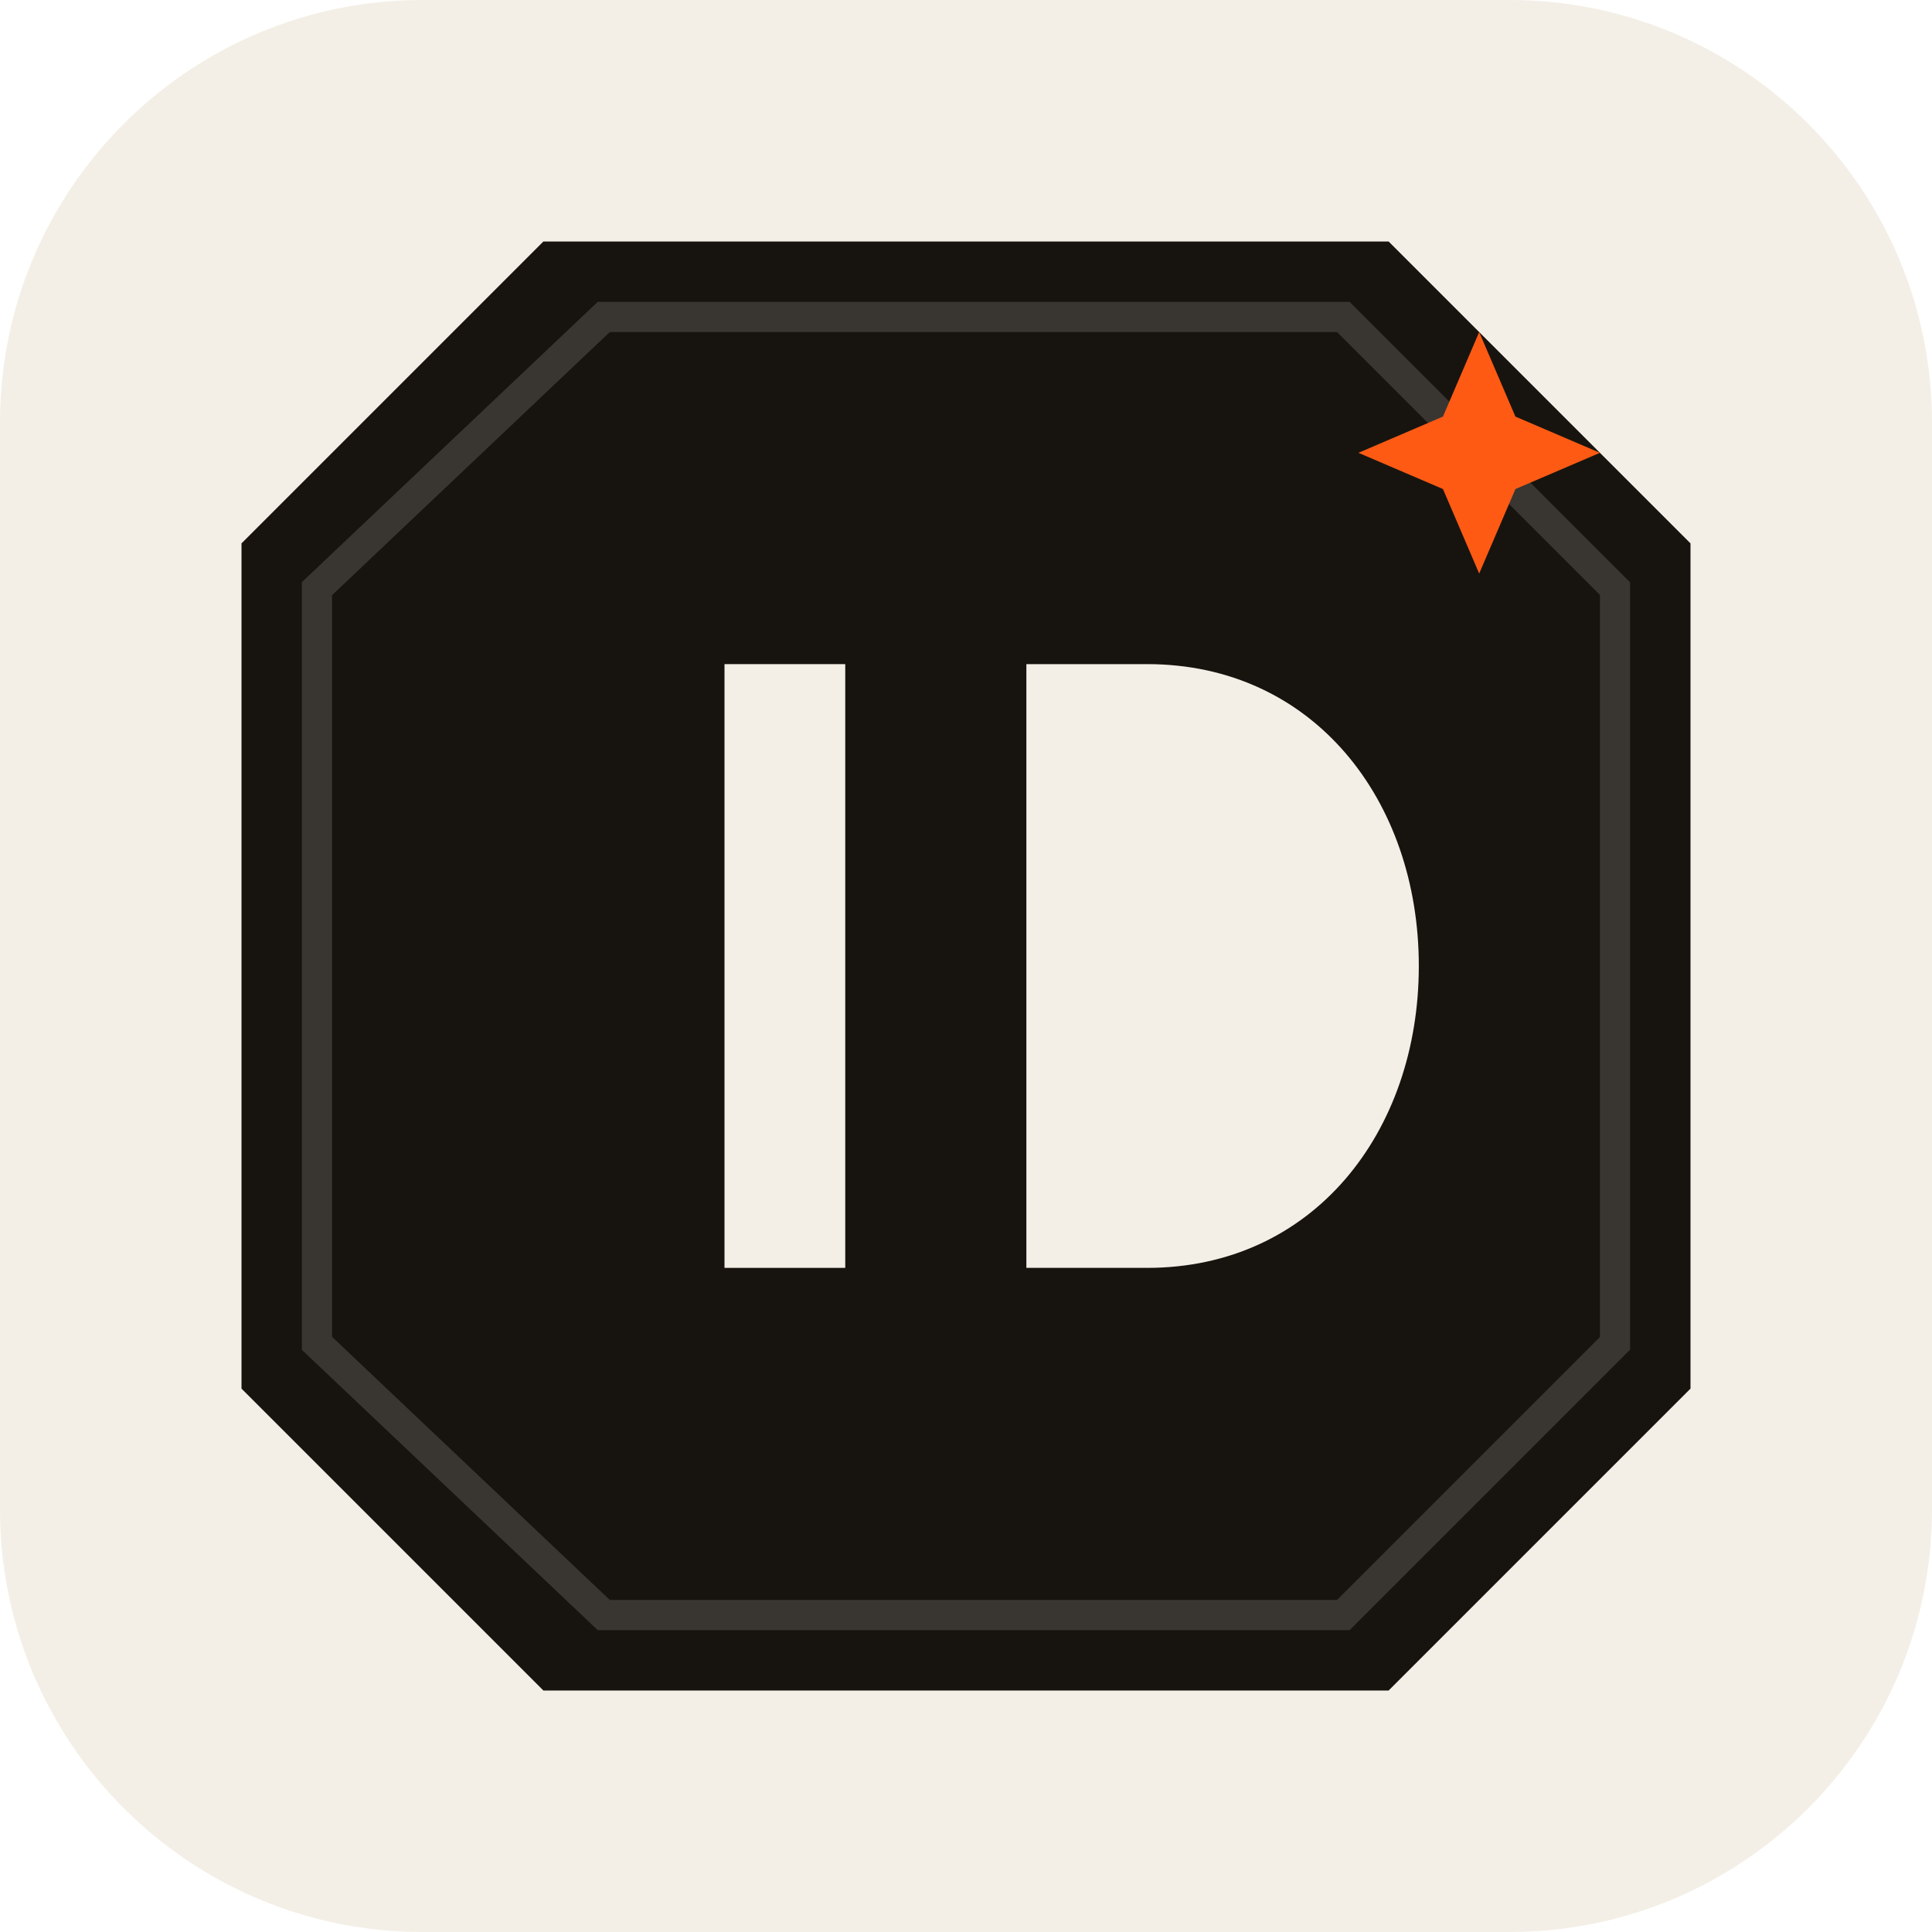
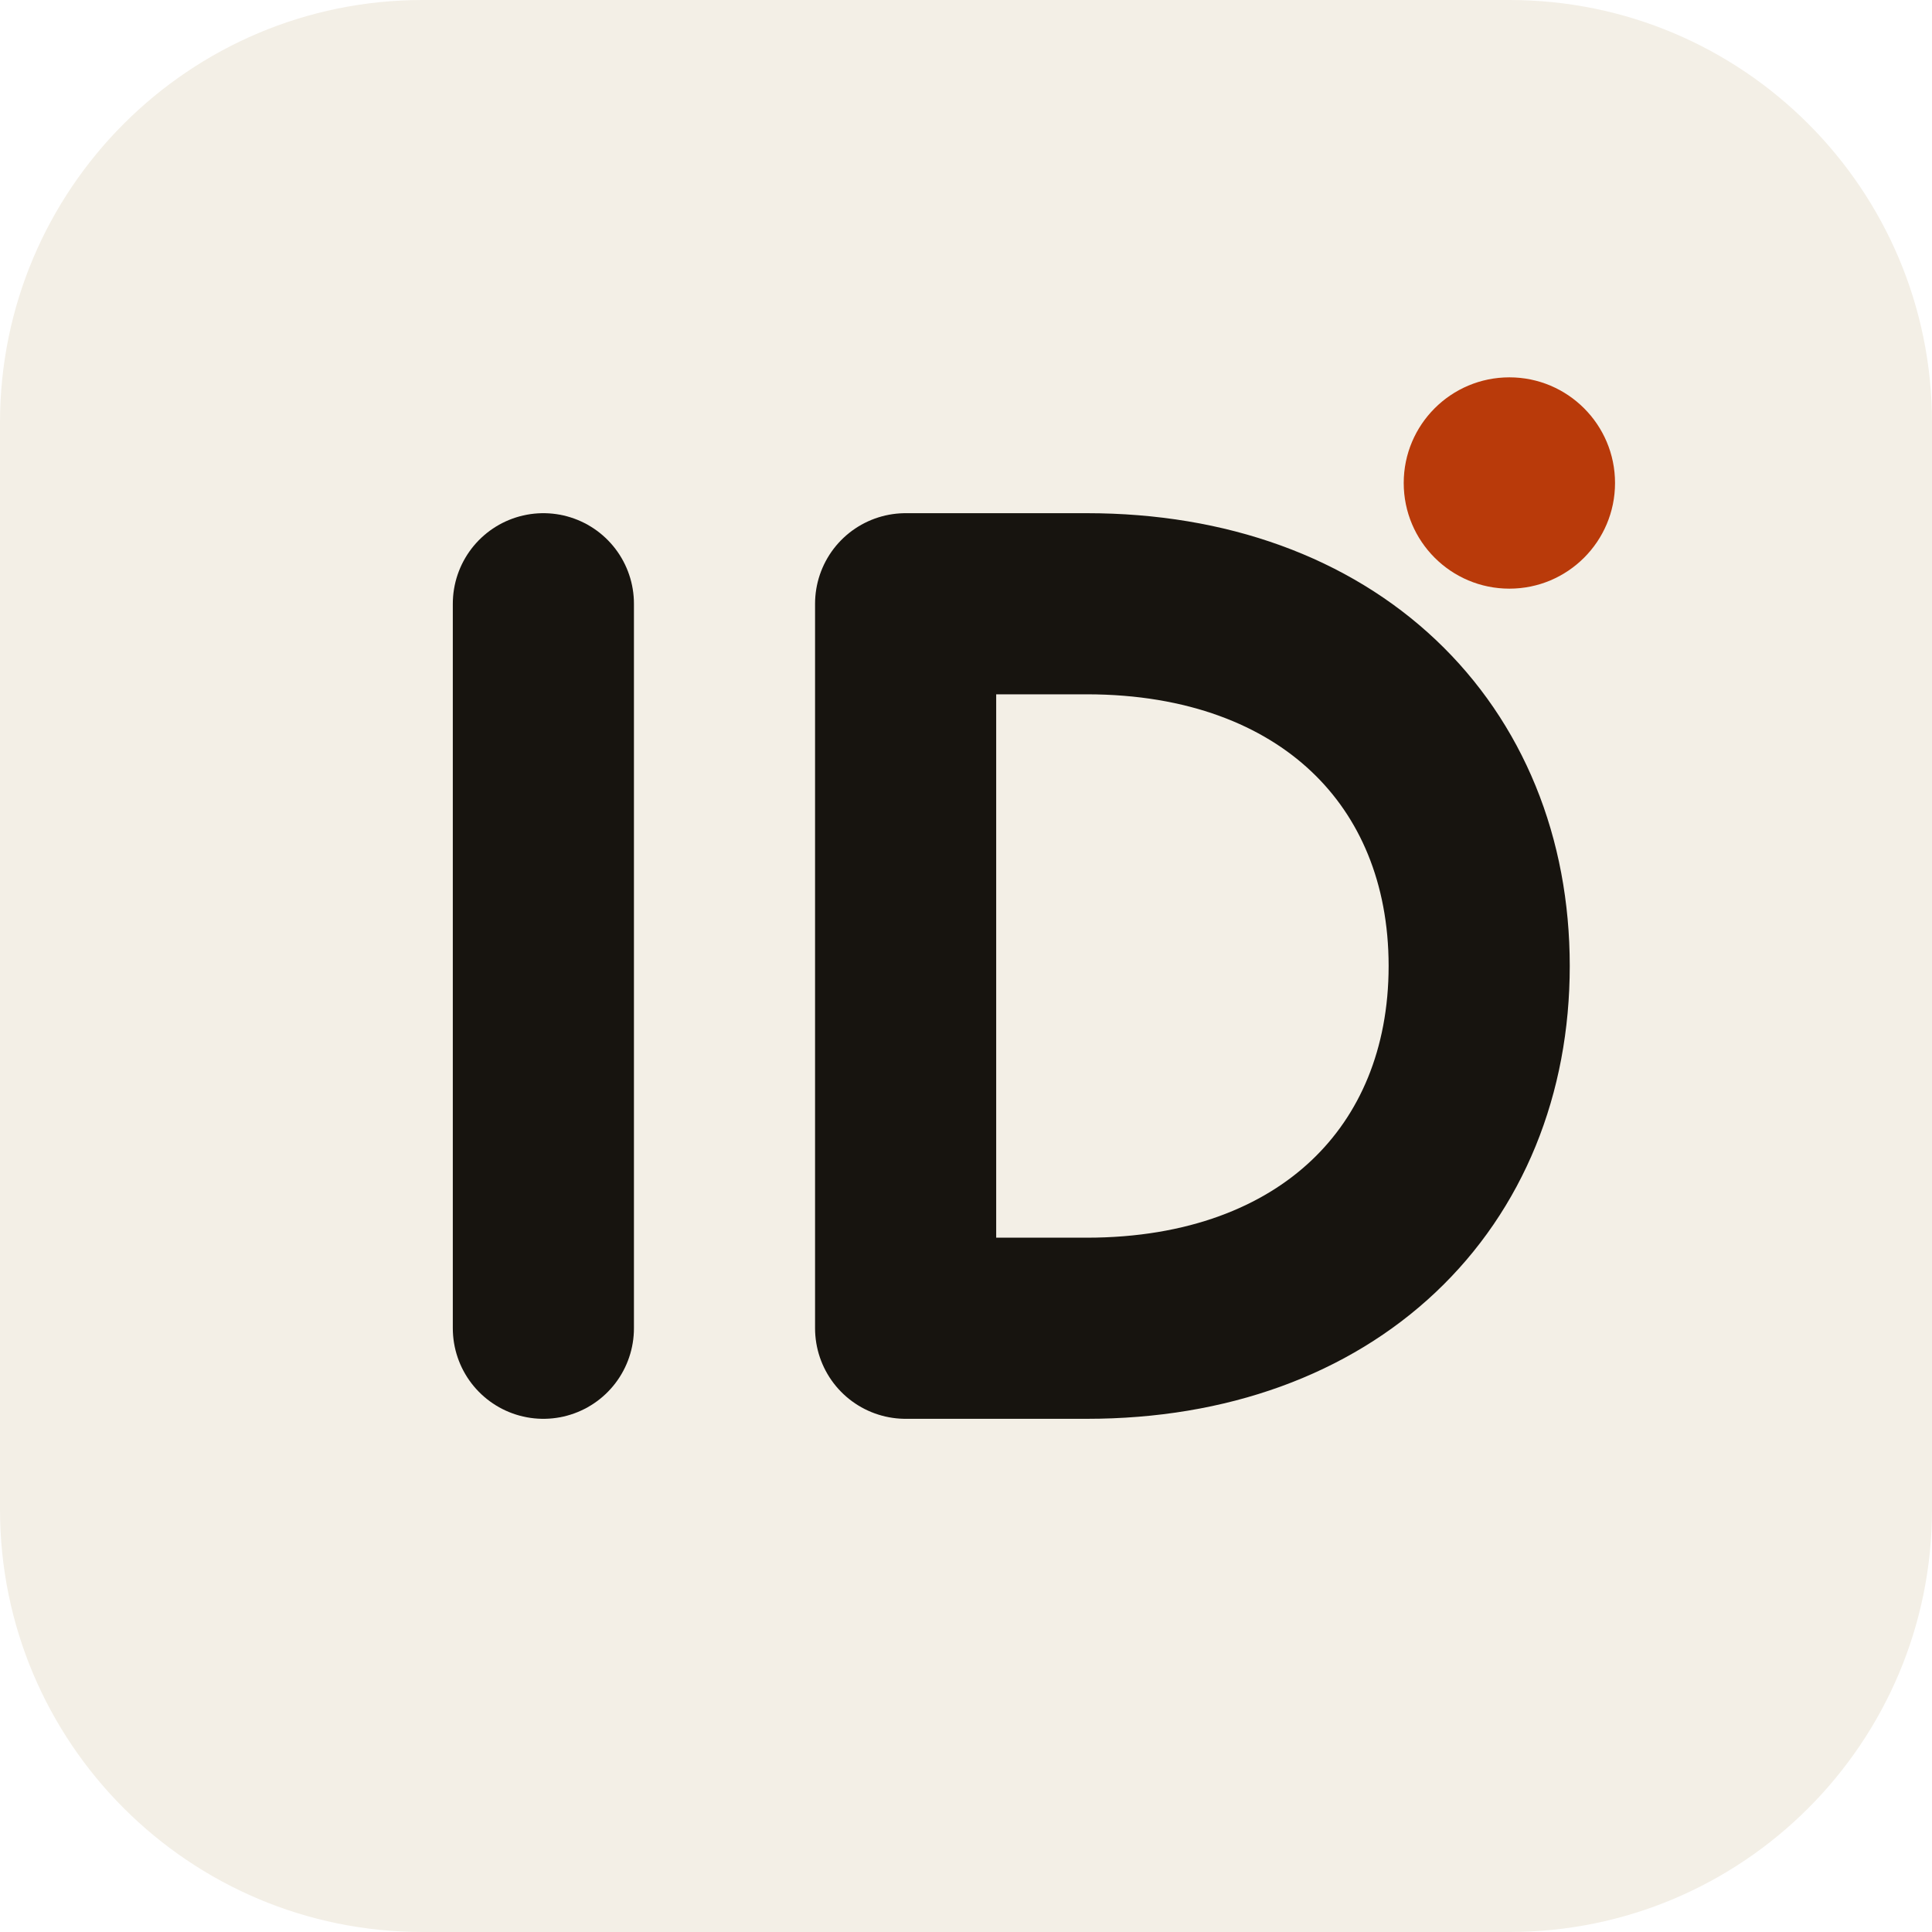
<svg xmlns="http://www.w3.org/2000/svg" viewBox="0 0 64 64">
  <rect width="64" height="64" rx="14" fill="#f3efe6" />
-   <path d="M18 8 H46 L56 18 V46 L46 56 H18 L8 46 V18 Z" fill="#17140f" />
-   <path d="M20 10.5 H44.5 L53.5 19.5 V44.5 L44.5 53.5 H20 L10.5 44.5 V19.5 Z" fill="none" stroke="#f3efe6" stroke-width="1" opacity=".16" />
-   <path d="M24 22 H28 V42 H24 Z" fill="#f3efe6" />
-   <path d="M34 22 H38 C43.5 22 47 26.5 47 32 C47 37.5 43.5 42 38 42 H34 Z" fill="#f3efe6" />
-   <path d="M49 11 L50.2 13.8 L53 15 L50.2 16.2 L49 19 L47.8 16.2 L45 15 L47.8 13.8 Z" fill="#ff5a14" />
+   <path d="M18 20v24" stroke="#17140f" stroke-width="6" stroke-linecap="round" />
+   <path d="M30 20h6c8 0 13 5 13 12s-5 12-13 12h-6V20Z" fill="none" stroke="#17140f" stroke-width="6" stroke-linejoin="round" />
+   <circle cx="50" cy="16" r="3.5" fill="#b93a0a" />
</svg>
